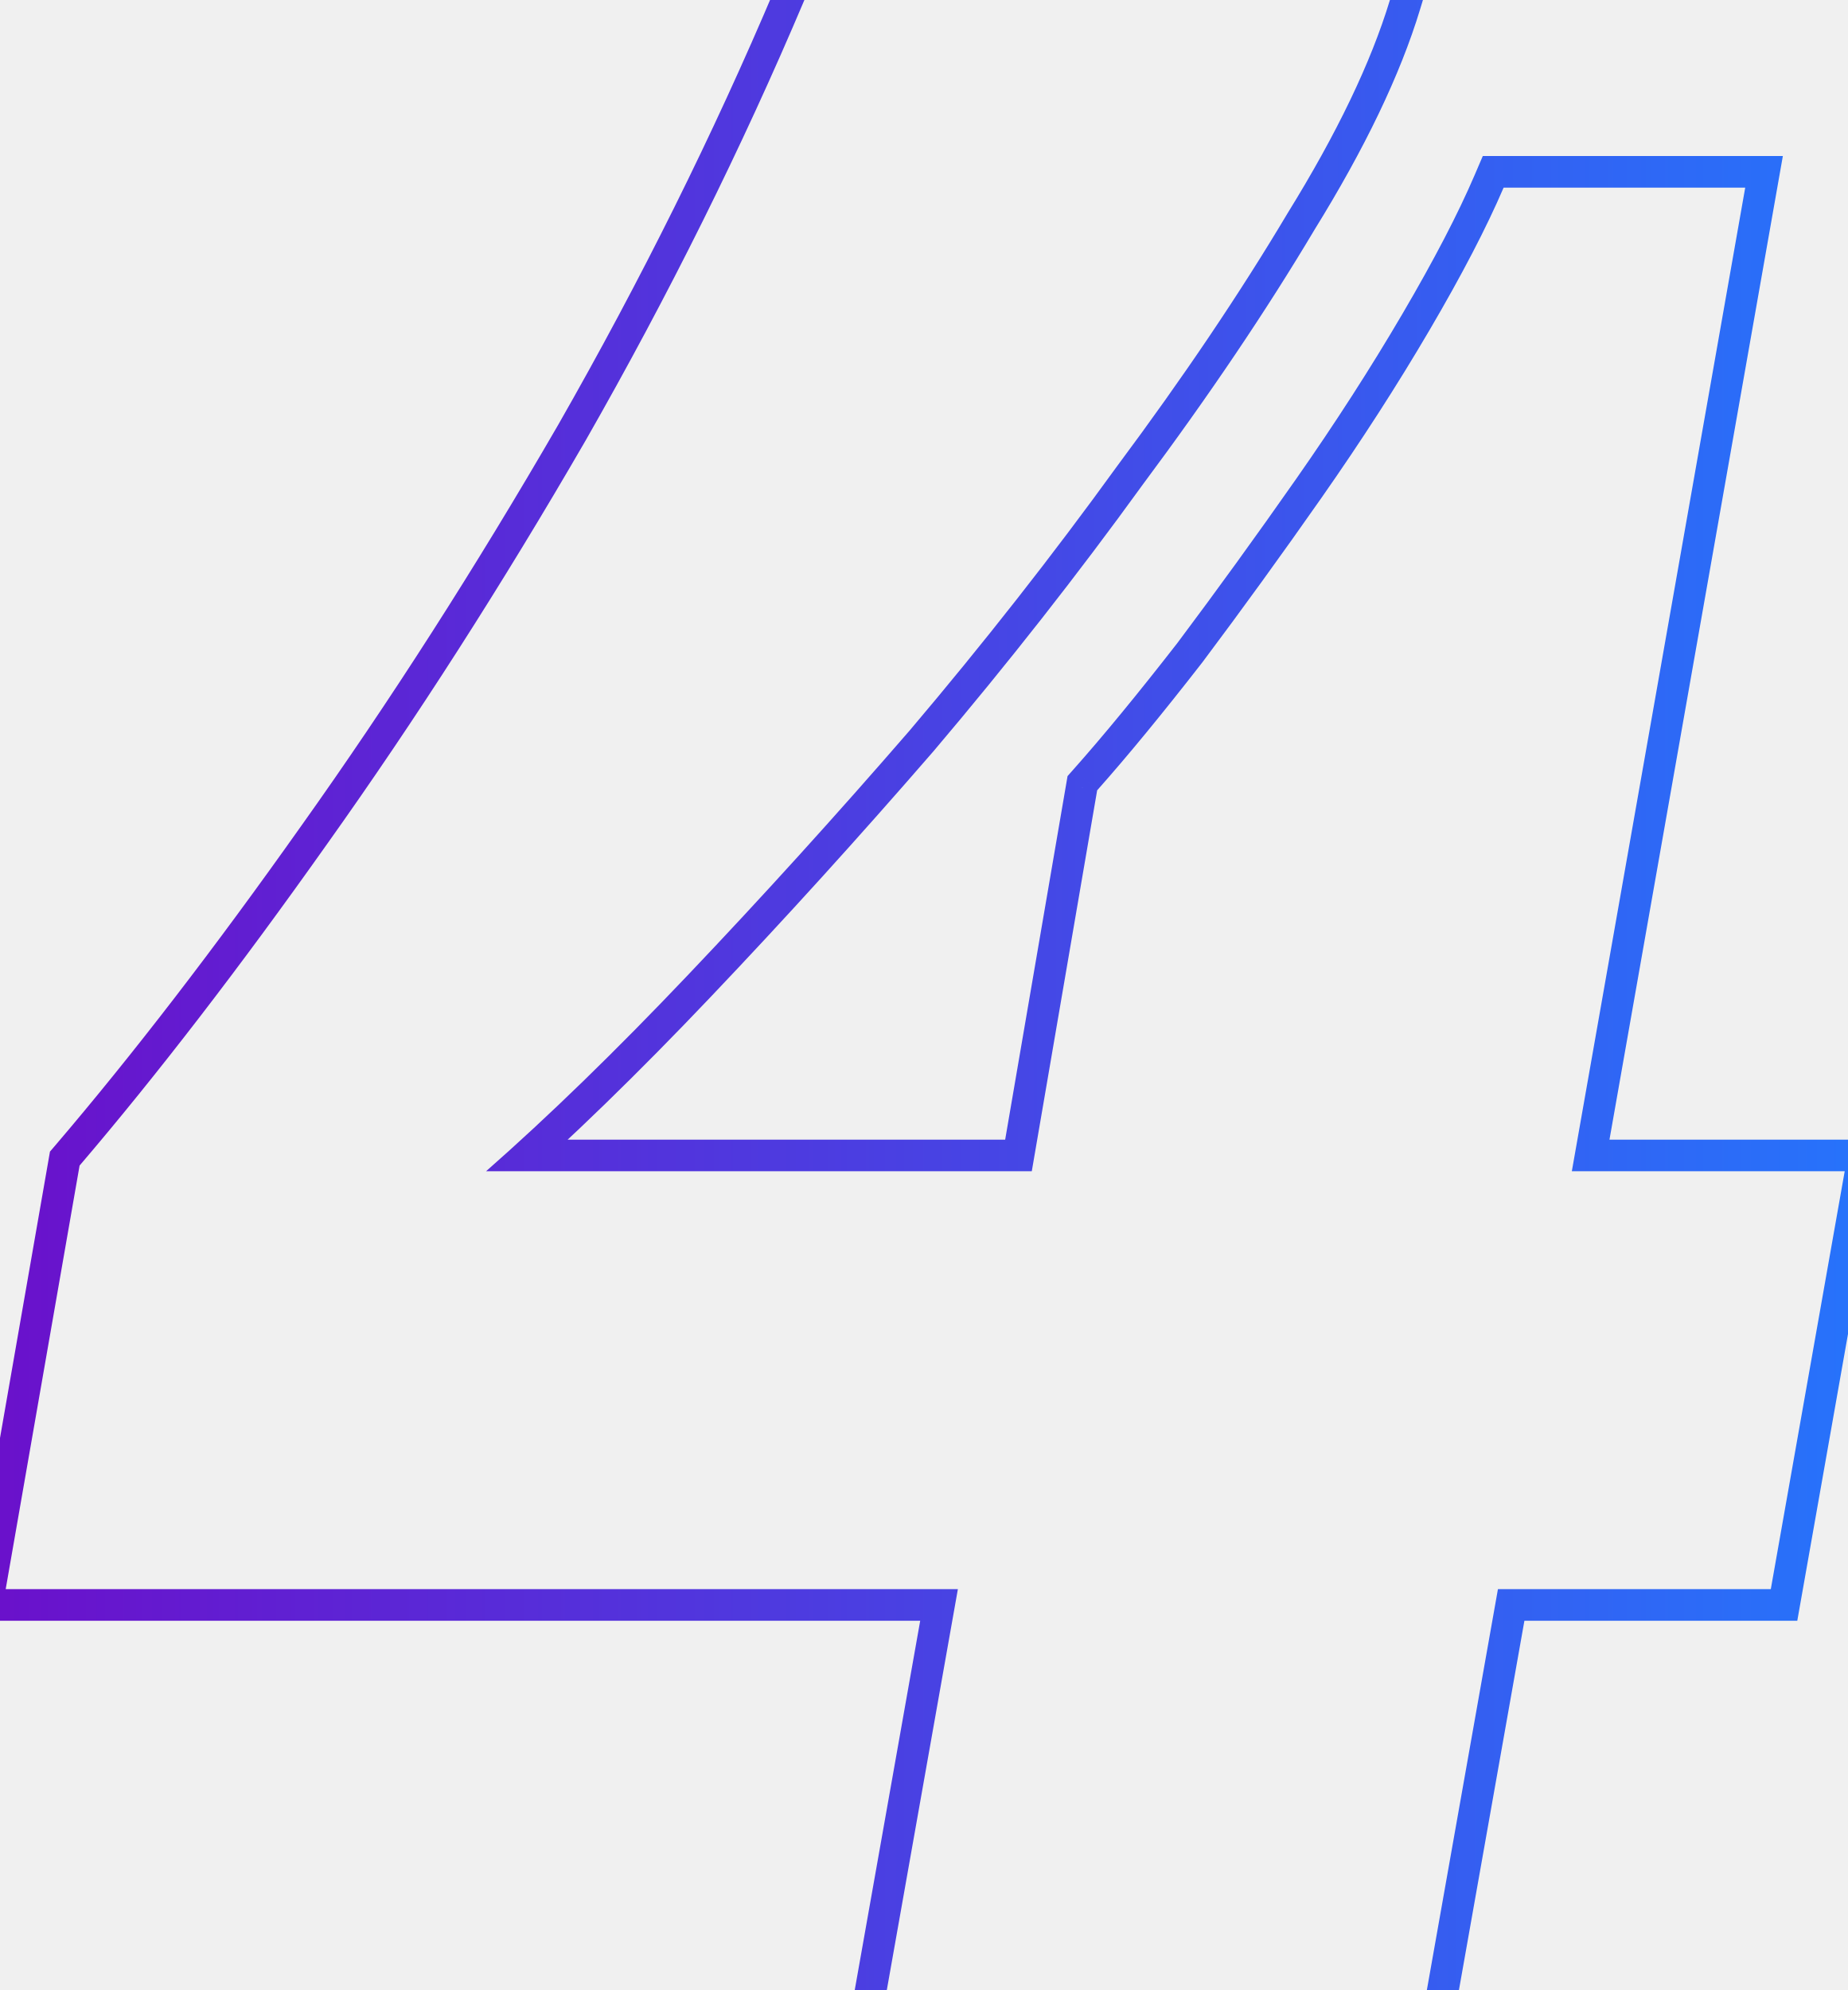
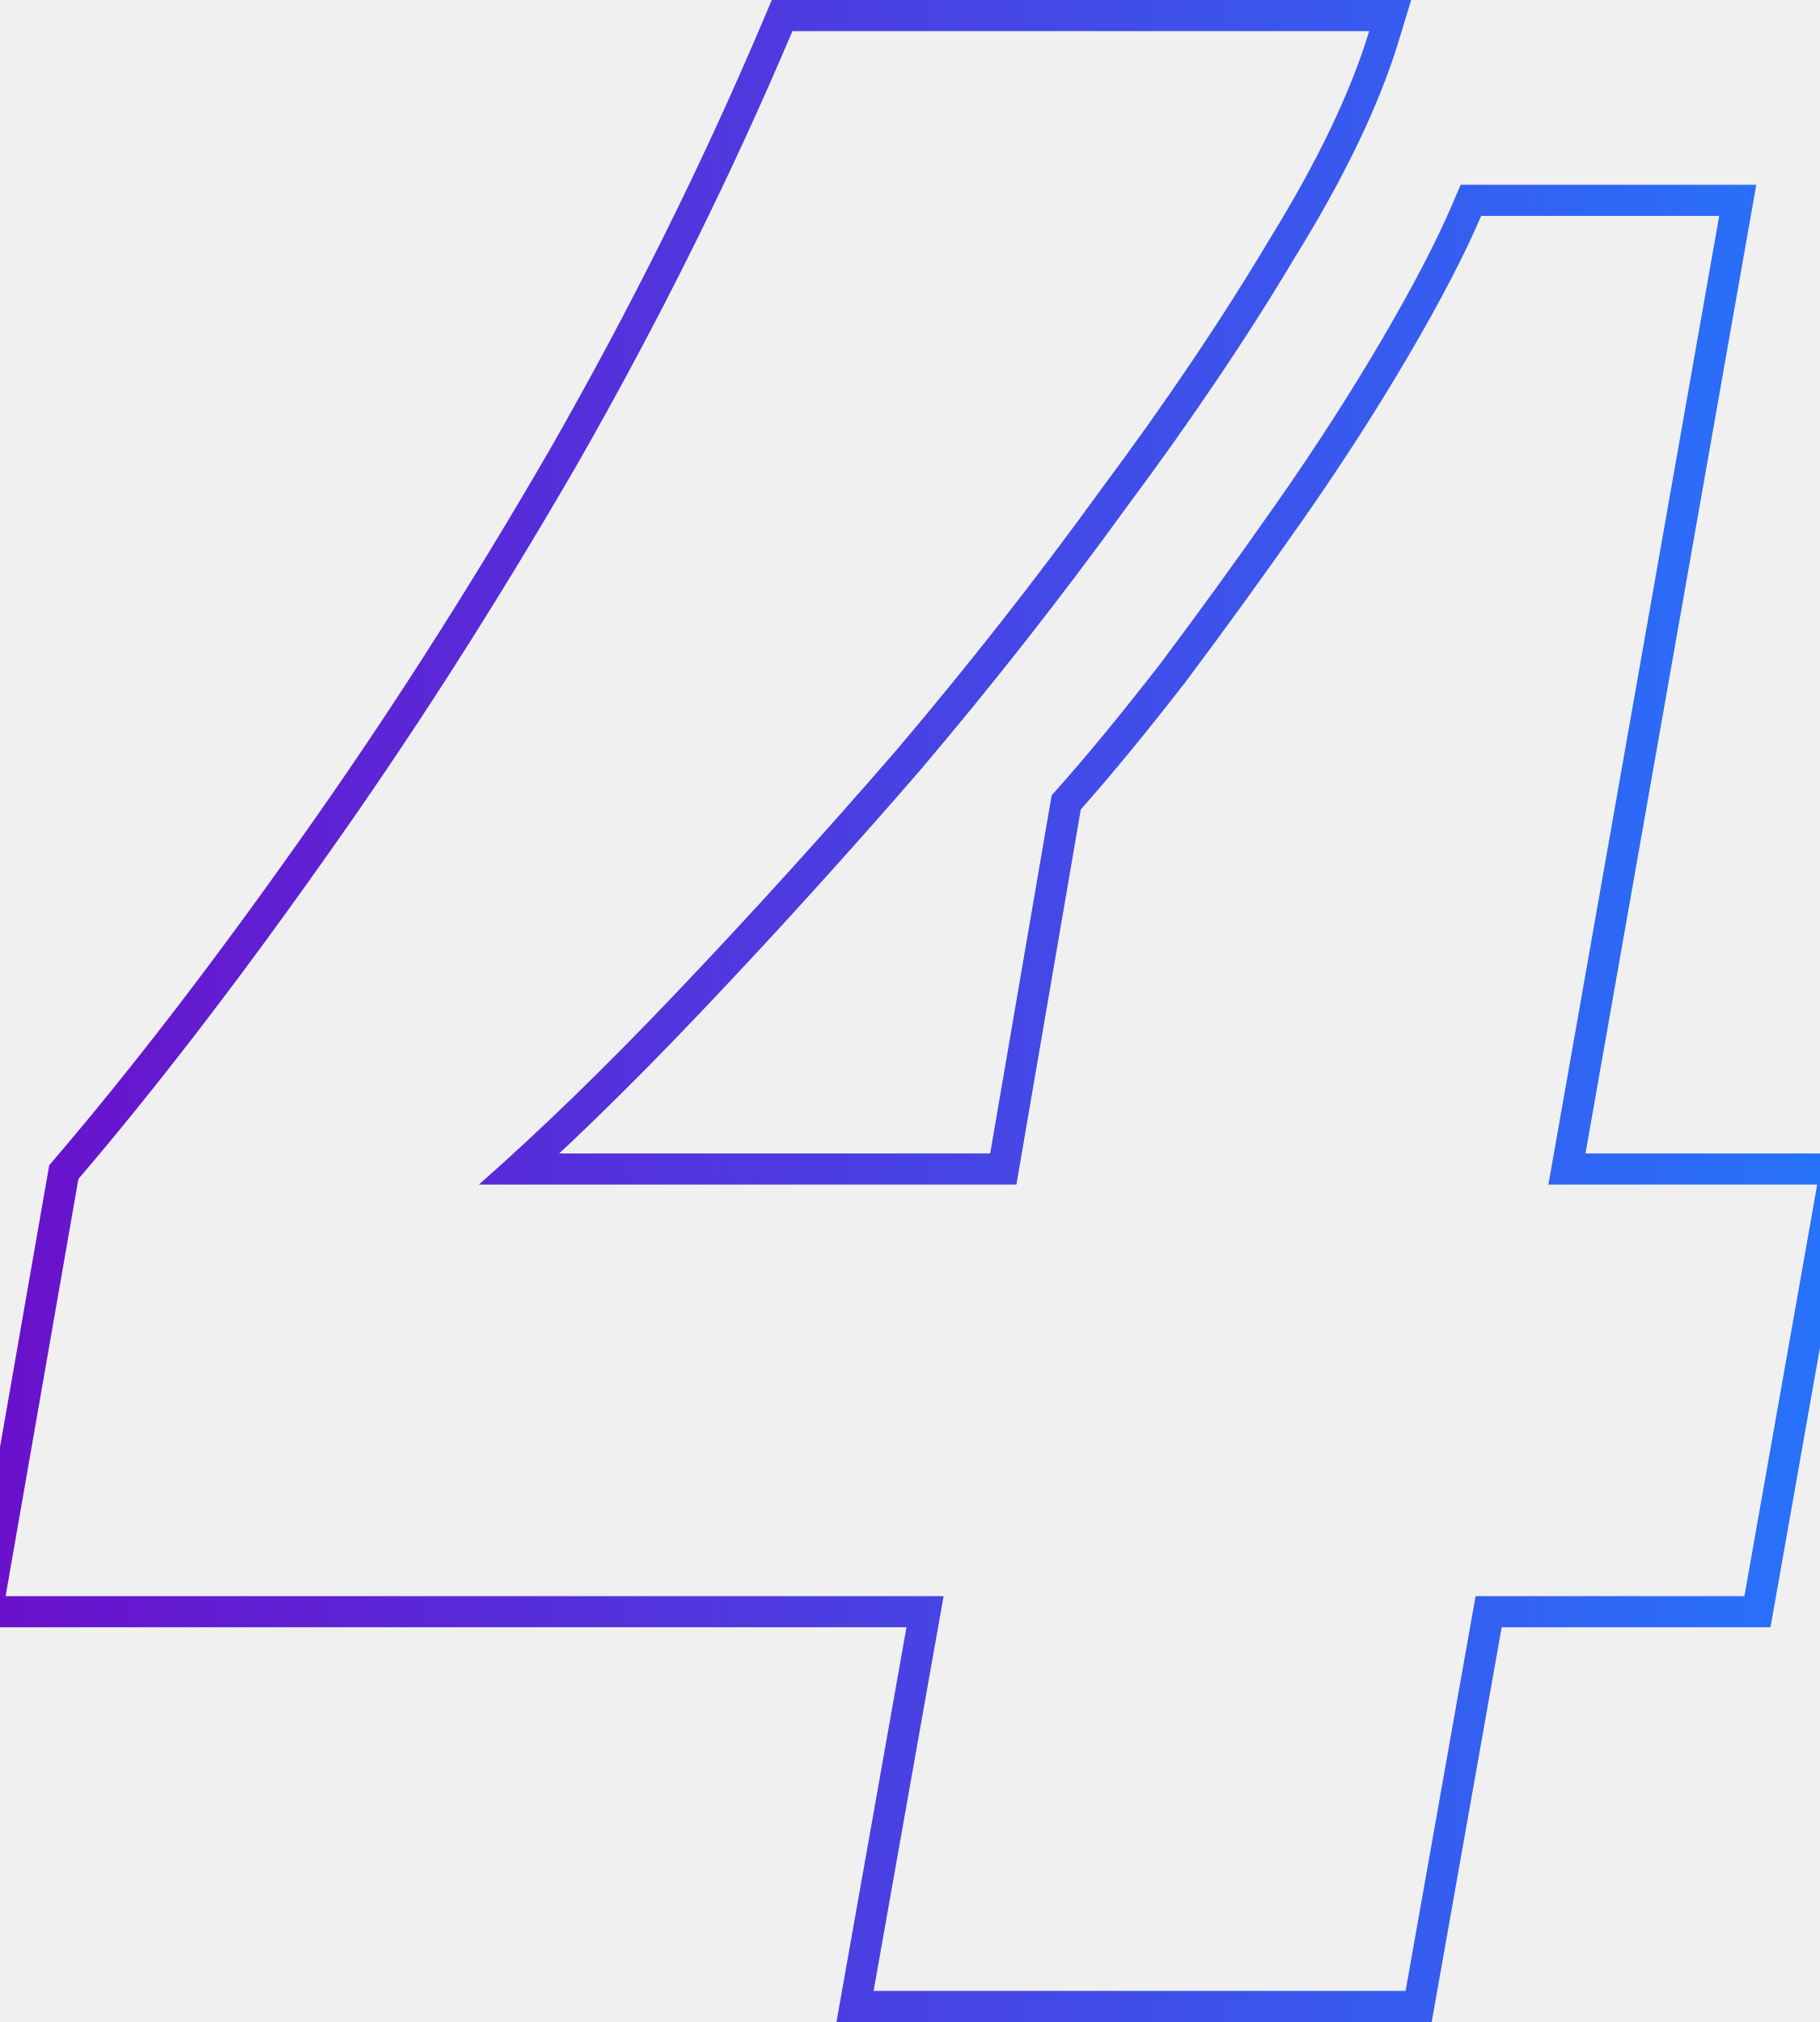
- <svg xmlns="http://www.w3.org/2000/svg" width="234" height="252" viewBox="0 0 234 252" fill="none">
+ <svg xmlns="http://www.w3.org/2000/svg" width="234" height="260" viewBox="0 0 234 252" fill="none">
  <mask id="path-1-outside-1_121_403" maskUnits="userSpaceOnUse" x="-5" y="-4" width="244" height="260" fill="black">
    <rect fill="white" x="-5" y="-4" width="244" height="260" />
    <path d="M112.32 252L121.32 201.24H0.72L10.08 147.6C19.92 136.08 30.36 122.52 41.4 106.92C52.68 91.08 63.6 74.04 74.16 55.8C84.72 37.32 93.96 18.72 101.88 -1.71661e-05H176.04C173.64 7.92 169.32 16.92 163.08 27C157.08 37.08 149.88 47.76 141.48 59.04C133.32 70.32 124.56 81.48 115.2 92.52C105.84 103.32 96.48 113.64 87.12 123.48C78 133.08 69.48 141.36 61.56 148.32H130.68L138.96 100.08C142.8 95.76 147.24 90.36 152.28 83.88C157.32 77.16 162.36 70.2 167.4 63C172.44 55.8 177 48.72 181.08 41.76C185.16 34.8 188.28 28.8 190.44 23.76H221.04L199.08 148.32H233.64L224.28 201.24H189.72L180.72 252H112.32Z" />
  </mask>
  <path d="M112.32 252L108.381 251.302L107.548 256H112.32V252ZM121.32 201.24L125.259 201.938L126.092 197.24H121.32V201.24ZM0.72 201.24L-3.22 200.552L-4.038 205.24H0.72V201.24ZM10.08 147.6L7.039 145.002L6.328 145.834L6.14 146.912L10.08 147.6ZM41.4 106.92L38.142 104.6L38.135 104.609L41.4 106.92ZM74.16 55.8L77.622 57.804L77.627 57.794L77.633 57.785L74.16 55.8ZM101.88 -1.52588e-05V-4H99.229L98.196 -1.559L101.88 -1.52588e-05ZM176.04 -1.52588e-05L179.868 1.16L181.432 -4H176.04V-1.52588e-05ZM163.08 27L159.679 24.895L159.661 24.924L159.643 24.954L163.08 27ZM141.48 59.04L138.272 56.651L138.255 56.673L138.239 56.696L141.48 59.04ZM115.2 92.52L118.223 95.14L118.237 95.123L118.251 95.107L115.2 92.52ZM87.12 123.48L84.222 120.723L84.22 120.725L87.12 123.48ZM61.56 148.32L58.919 145.315L50.949 152.32H61.56V148.32ZM130.68 148.32V152.32H134.052L134.622 148.997L130.68 148.32ZM138.96 100.08L135.97 97.422L135.211 98.277L135.018 99.403L138.96 100.08ZM152.28 83.88L155.437 86.336L155.459 86.308L155.48 86.28L152.28 83.88ZM167.4 63L164.123 60.706H164.123L167.4 63ZM181.08 41.76L177.629 39.737V39.737L181.08 41.76ZM190.44 23.76V19.76H187.802L186.763 22.184L190.44 23.76ZM221.04 23.76L224.979 24.454L225.807 19.76H221.04V23.76ZM199.08 148.32L195.141 147.626L194.313 152.32H199.08V148.32ZM233.64 148.32L237.579 149.017L238.41 144.32H233.64V148.32ZM224.28 201.24V205.24H227.635L228.219 201.937L224.28 201.24ZM189.72 201.24V197.24H186.367L185.781 200.542L189.72 201.24ZM180.72 252V256H184.073L184.659 252.698L180.72 252ZM116.259 252.698L125.259 201.938L117.381 200.542L108.381 251.302L116.259 252.698ZM121.32 197.24H0.72V205.24H121.32V197.24ZM4.66 201.928L14.021 148.288L6.14 146.912L-3.22 200.552L4.66 201.928ZM13.121 150.198C23.058 138.565 33.572 124.905 44.665 109.231L38.135 104.609C27.148 120.134 16.782 133.594 7.039 145.002L13.121 150.198ZM44.658 109.24C56.017 93.29 67.004 76.144 77.622 57.804L70.698 53.796C60.196 71.936 49.343 88.87 38.142 104.6L44.658 109.24ZM77.633 57.785C88.268 39.173 97.579 20.431 105.564 1.559L98.196 -1.559C90.341 17.009 81.172 35.467 70.687 53.815L77.633 57.785ZM101.88 4H176.04V-4H101.88V4ZM172.212 -1.16C169.946 6.319 165.808 14.994 159.679 24.895L166.481 29.105C172.832 18.846 177.334 9.521 179.868 1.16L172.212 -1.16ZM159.643 24.954C153.725 34.895 146.605 45.46 138.272 56.651L144.688 61.429C153.155 50.06 160.435 39.265 166.517 29.046L159.643 24.954ZM138.239 56.696C130.142 67.889 121.445 78.969 112.149 89.933L118.251 95.107C127.675 83.992 136.498 72.751 144.721 61.385L138.239 56.696ZM112.177 89.9C102.856 100.656 93.537 110.93 84.222 120.723L90.018 126.237C99.423 116.35 108.824 105.984 118.223 95.14L112.177 89.9ZM84.22 120.725C75.163 130.259 66.73 138.452 58.919 145.315L64.201 151.325C72.23 144.268 80.837 135.901 90.02 126.235L84.22 120.725ZM61.56 152.32H130.68V144.32H61.56V152.32ZM134.622 148.997L142.902 100.757L135.018 99.403L126.738 147.643L134.622 148.997ZM141.95 102.737C145.866 98.331 150.364 92.859 155.437 86.336L149.123 81.424C144.116 87.861 139.734 93.189 135.97 97.422L141.95 102.737ZM155.48 86.28C160.547 79.523 165.613 72.528 170.677 65.294L164.123 60.706C159.107 67.872 154.093 74.796 149.08 81.48L155.48 86.28ZM170.677 65.294C175.773 58.014 180.392 50.843 184.531 43.783L177.629 39.737C173.608 46.597 169.107 53.586 164.123 60.706L170.677 65.294ZM184.531 43.783C188.66 36.739 191.868 30.582 194.117 25.336L186.763 22.184C184.692 27.017 181.66 32.861 177.629 39.737L184.531 43.783ZM190.44 27.76H221.04V19.76H190.44V27.76ZM217.101 23.066L195.141 147.626L203.019 149.014L224.979 24.454L217.101 23.066ZM199.08 152.32H233.64V144.32H199.08V152.32ZM229.701 147.623L220.341 200.543L228.219 201.937L237.579 149.017L229.701 147.623ZM224.28 197.24H189.72V205.24H224.28V197.24ZM185.781 200.542L176.781 251.302L184.659 252.698L193.659 201.938L185.781 200.542ZM180.72 248H112.32V256H180.72V248Z" fill="url(#paint0_linear_121_403)" mask="url(#path-1-outside-1_121_403)" />
  <defs>
    <linearGradient id="paint0_linear_121_403" x1="0" y1="132" x2="241" y2="132" gradientUnits="userSpaceOnUse">
      <stop stop-color="#6A11CB" />
      <stop offset="1" stop-color="#2575FC" />
    </linearGradient>
  </defs>
</svg>
